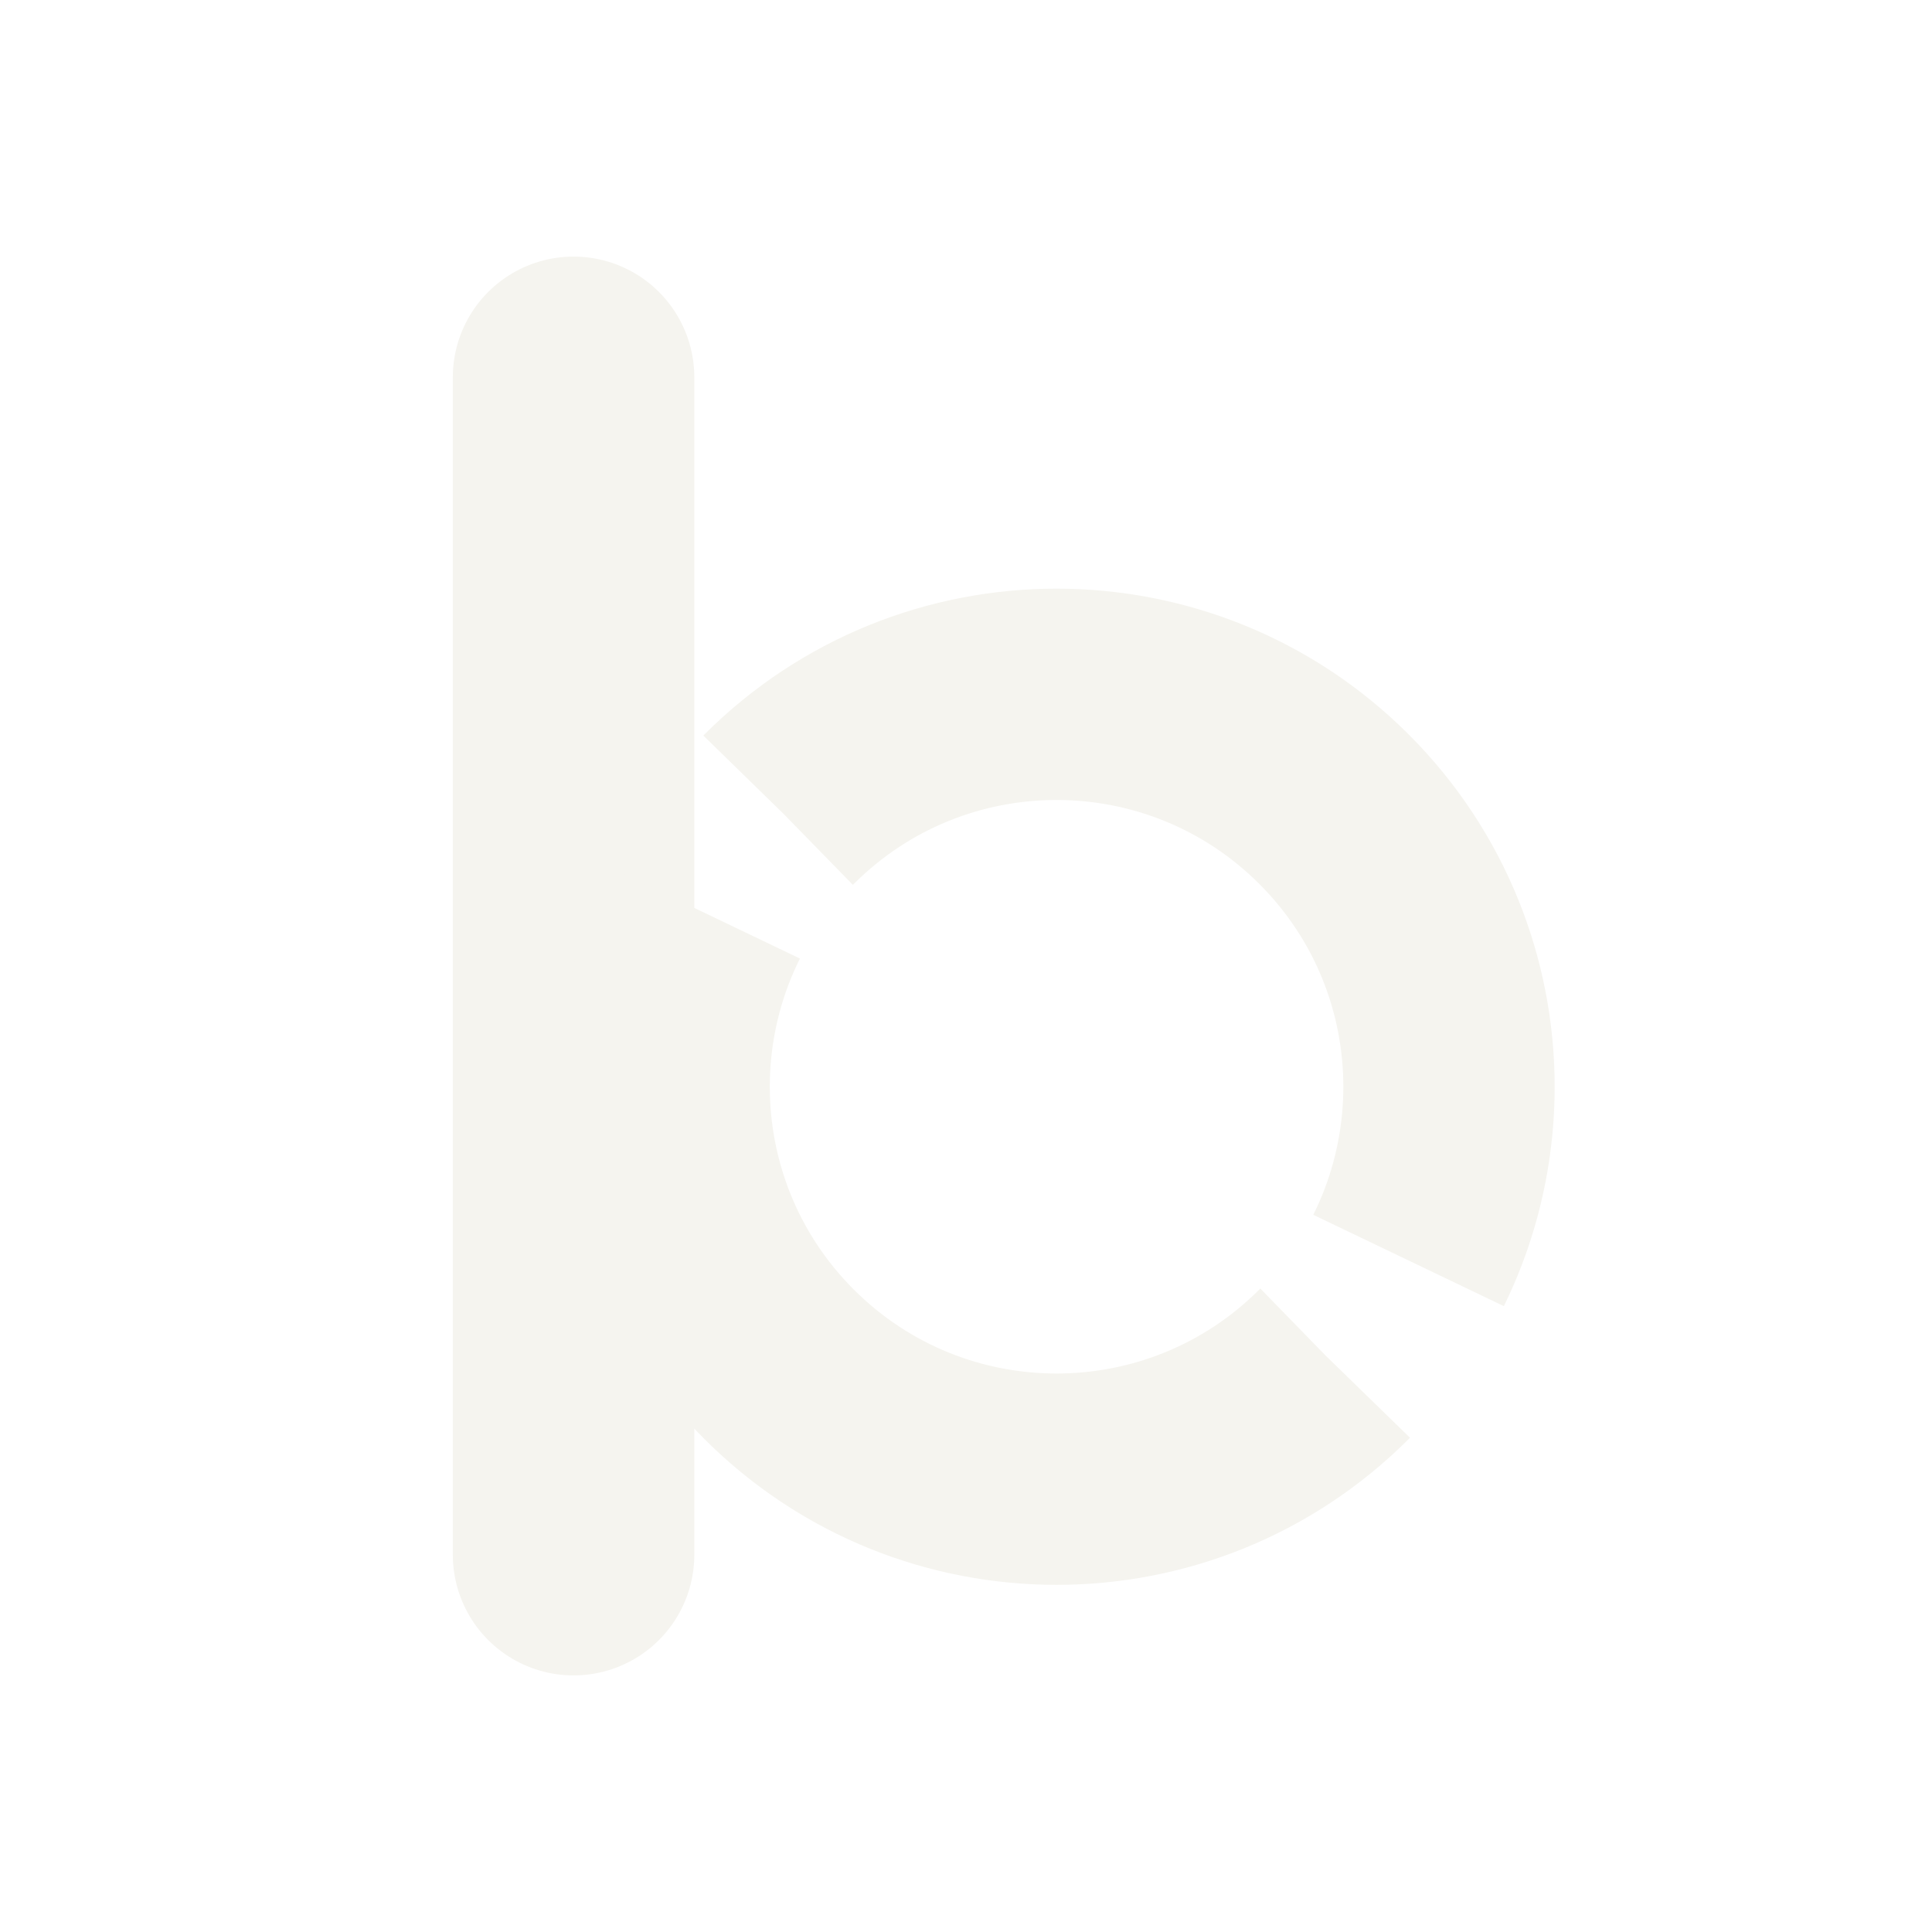
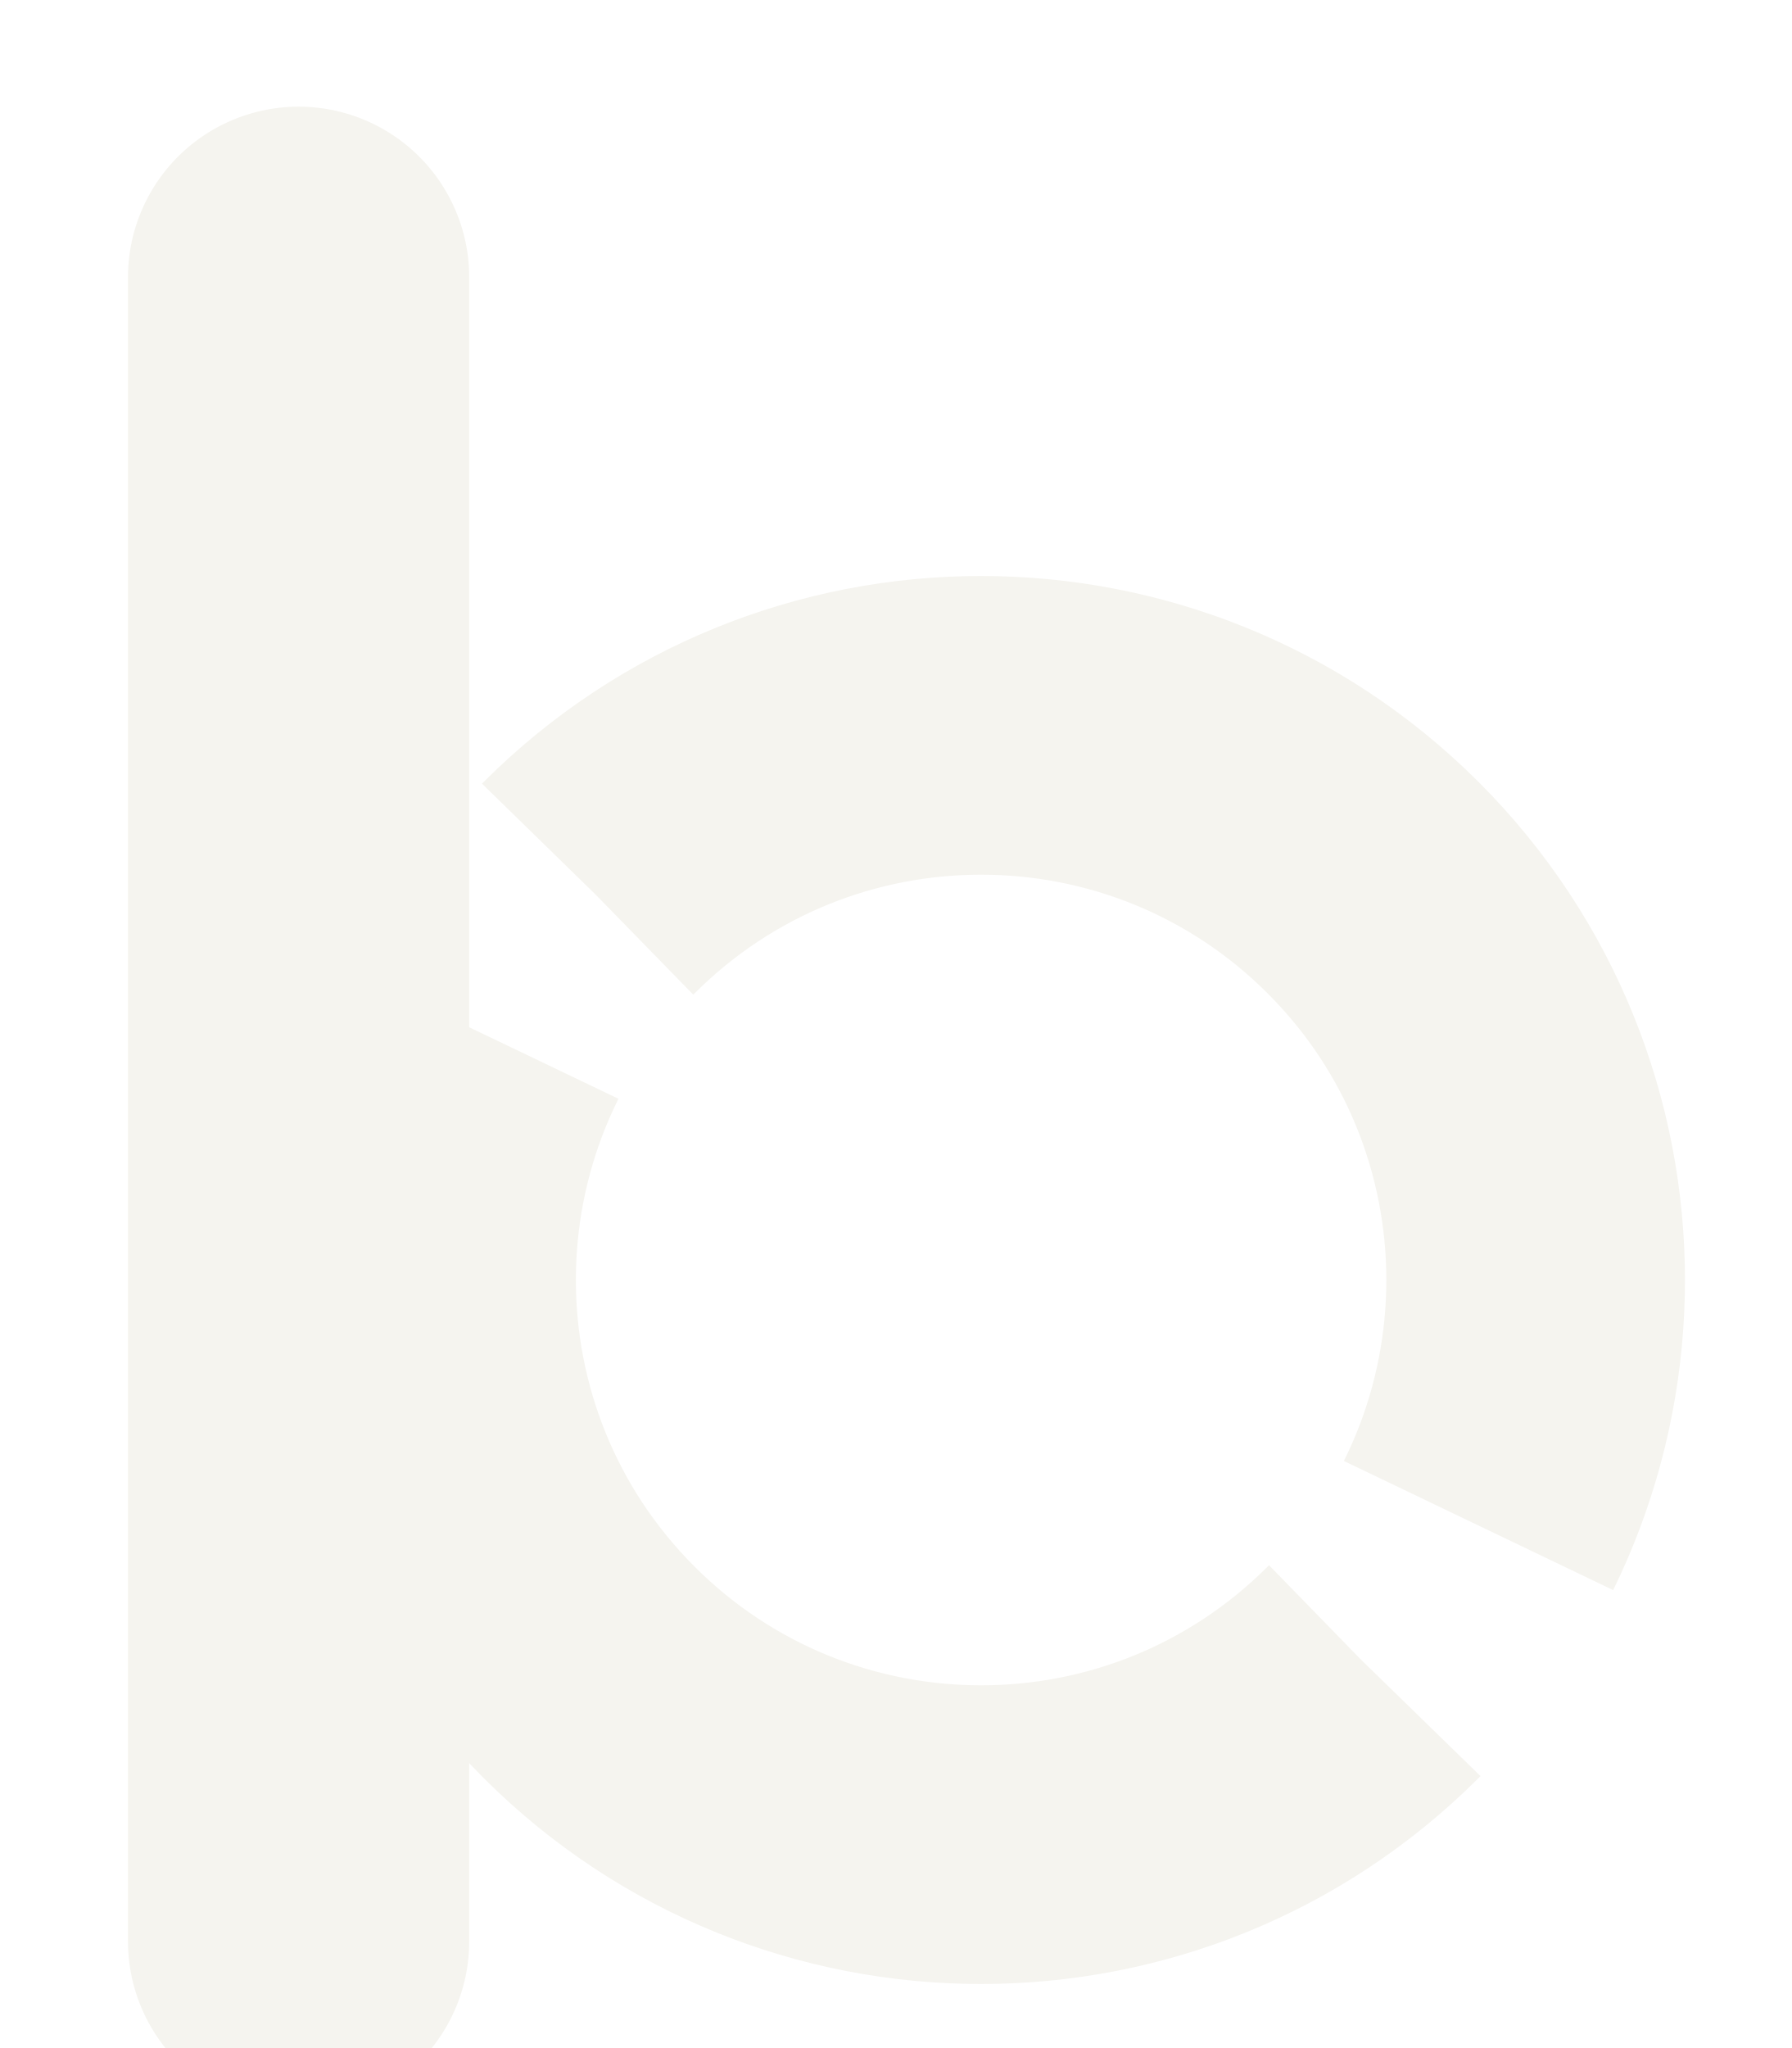
- <svg xmlns="http://www.w3.org/2000/svg" viewBox="0 0 64 64" role="img" aria-labelledby="blTitleInv">
+ <svg xmlns="http://www.w3.org/2000/svg" viewBox="12 6 42 48" role="img" aria-labelledby="blTitleInv">
  <g fill="none" stroke="#F5F4EF">
    <path d="M19 12.5V51.5" stroke-width="8" stroke-linecap="round" />
    <circle cx="35" cy="36" r="13" stroke-width="7" stroke-dasharray="36.6 4.24" transform="rotate(45 35 36)" />
  </g>
</svg>
